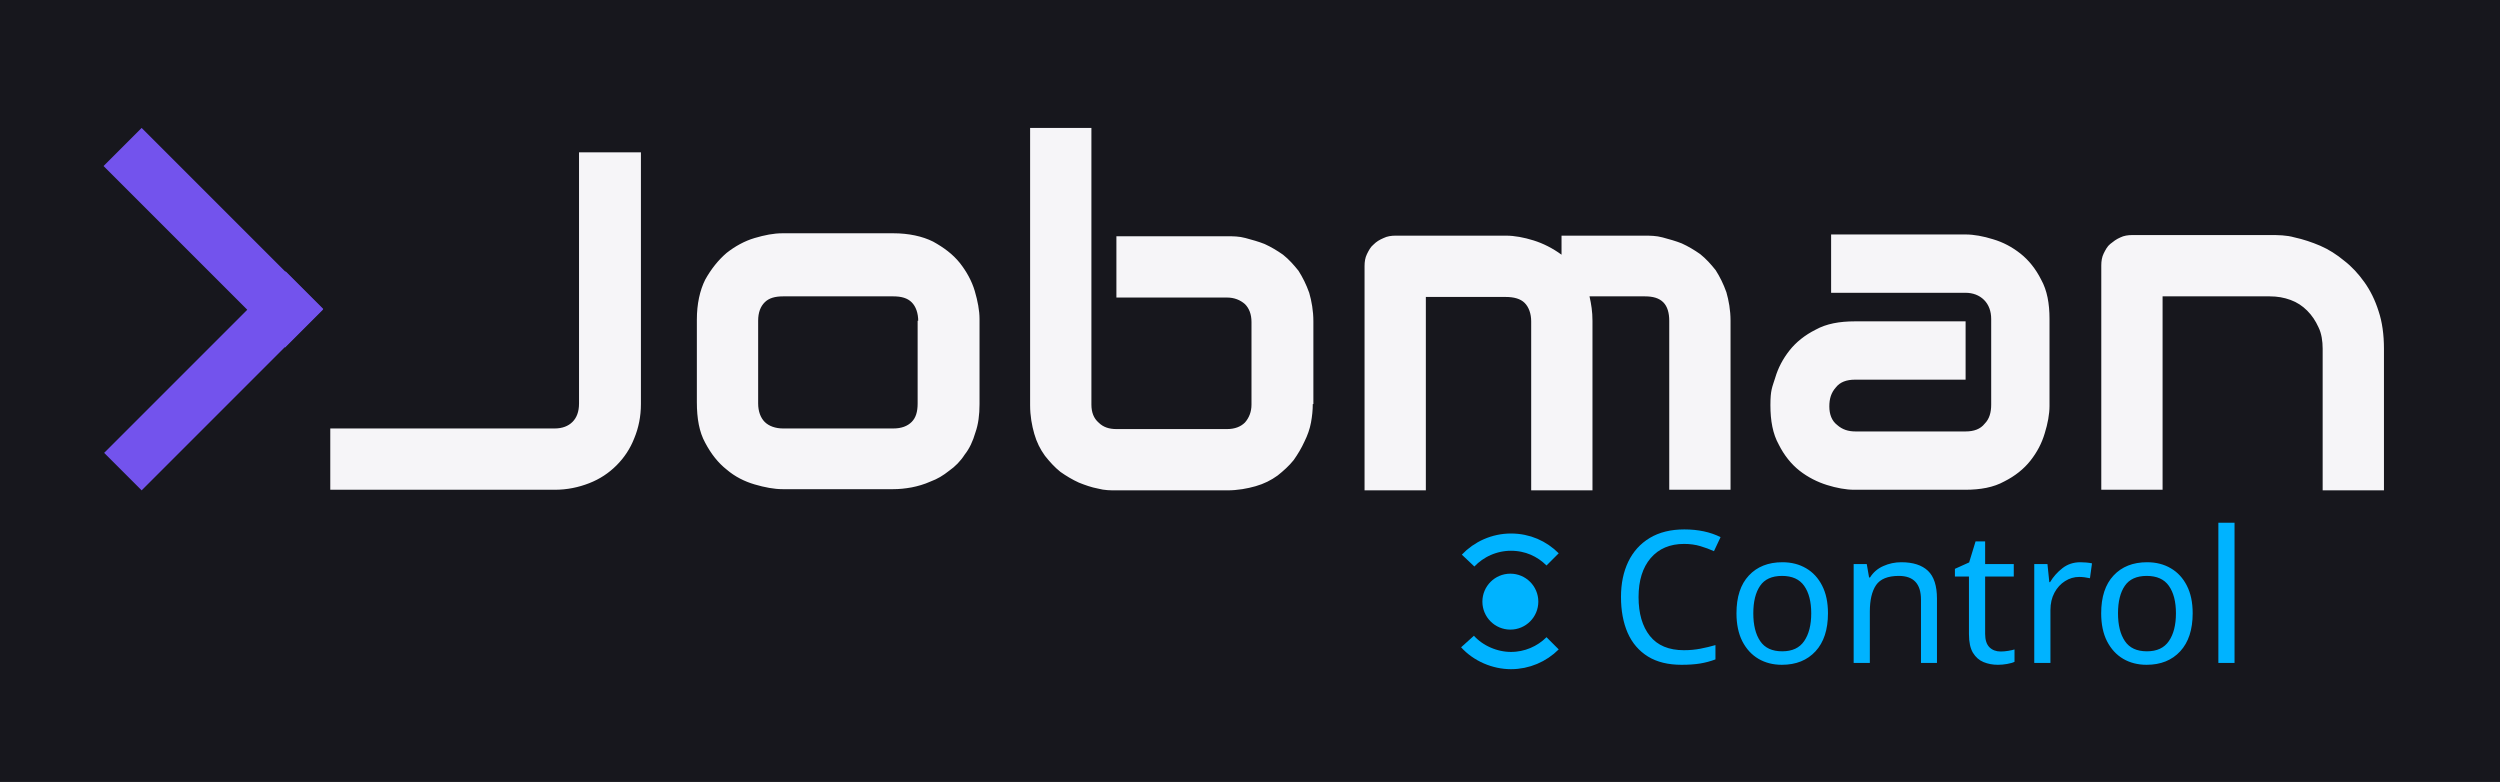
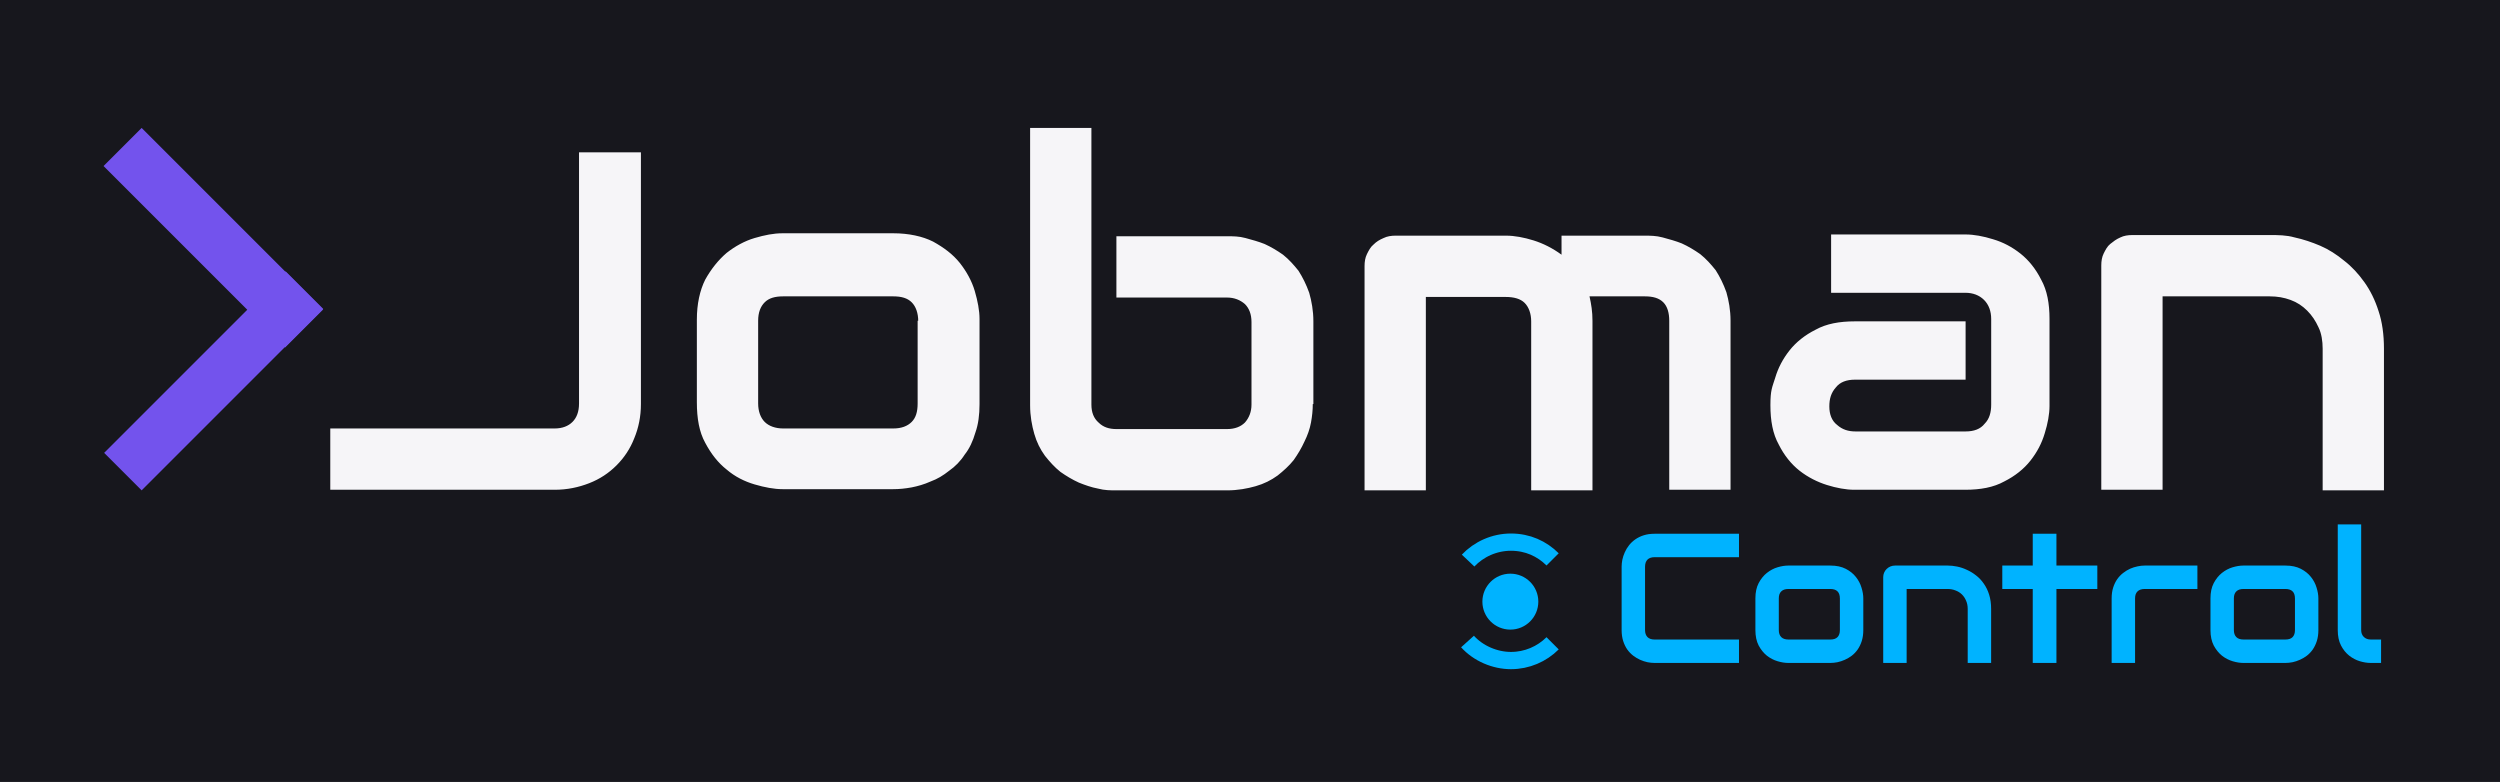
<svg xmlns="http://www.w3.org/2000/svg" id="Layer_1" version="1.1" viewBox="0 0 420.1 131.6">
  <defs>
    <style>
      .st0 {
        fill: #f6f5f8;
      }

      .st1 {
        fill: none;
        stroke: #00b3ff;
        stroke-miterlimit: 10;
        stroke-width: 2.9px;
      }

      .st2, .st3 {
        isolation: isolate;
      }

      .st4 {
        fill: #17171d;
      }

      .st5, .st3 {
        fill: #00b3ff;
      }

      .st6 {
        fill: #7353ed;
      }
- 
-       .st3 {
-         font-family: Audiowide-Regular, Audiowide;
-         font-size: 31px;
-       }
    </style>
  </defs>
  <path class="st4" d="M0,0h420.1v131.4H0V0Z" />
  <path class="st0" d="M107.7,67.9c0,2.1-.4,4-1.1,5.7-.7,1.8-1.7,3.3-3,4.6-1.3,1.3-2.8,2.3-4.6,3s-3.7,1.1-5.8,1.1h-37.7v-10.3h37.7c1.3,0,2.3-.4,3-1.1s1.1-1.7,1.1-3.1V25.6h10.4v42.3ZM164.6,67.9c0,1.8-.2,3.4-.7,4.8-.4,1.4-1,2.7-1.8,3.7-.7,1.1-1.6,2-2.6,2.7-1,.8-2,1.4-3.1,1.8-1.1.5-2.2.8-3.2,1-1.1.2-2.1.3-3.1.3h-18.6c-1.4,0-3-.3-4.7-.8s-3.3-1.3-4.7-2.5c-1.4-1.1-2.6-2.6-3.6-4.5-1-1.8-1.4-4.1-1.4-6.8v-13.9c0-2.6.5-4.9,1.4-6.7,1-1.8,2.2-3.3,3.6-4.5,1.4-1.1,3-2,4.7-2.5s3.2-.8,4.7-.8h18.6c2.6,0,4.9.5,6.7,1.4,1.8,1,3.3,2.1,4.5,3.6,1.1,1.4,2,3,2.5,4.7s.8,3.3.8,4.7v14.3h0ZM154.3,54c0-1.4-.4-2.5-1.1-3.2-.7-.7-1.7-1-3.1-1h-18.5c-1.4,0-2.4.3-3.1,1-.7.7-1.1,1.7-1.1,3.1v13.9c0,1.3.4,2.4,1.1,3.1s1.8,1.1,3.1,1.1h18.5c1.4,0,2.4-.4,3.1-1.1.7-.7,1-1.7,1-3.1v-13.9h.1ZM220.6,67.9c0,1-.1,2-.3,3.1s-.6,2.2-1.1,3.2c-.5,1.1-1.1,2.1-1.8,3.1-.8,1-1.7,1.8-2.7,2.6-1.1.8-2.3,1.4-3.7,1.8s-3,.7-4.8.7h-18.6c-1,0-2,0-3.1-.3-1.1-.2-2.2-.6-3.2-1-1.1-.5-2.1-1.1-3.1-1.8-1-.8-1.8-1.7-2.6-2.7-.8-1.1-1.4-2.3-1.8-3.7-.4-1.4-.7-3-.7-4.8V21.5h10.3v46.5c0,1.3.4,2.3,1.2,3,.8.8,1.8,1.1,3,1.1h18.6c1.3,0,2.3-.4,3-1.1.7-.8,1.1-1.8,1.1-3v-13.9c0-1.3-.4-2.3-1.1-3-.8-.7-1.8-1.1-3-1.1h-18.6v-10.3h18.6c1,0,2,0,3.1.3s2.2.6,3.2,1c1.1.5,2.1,1.1,3.1,1.8,1,.8,1.8,1.7,2.6,2.7.7,1.1,1.3,2.3,1.8,3.7.4,1.4.7,3,.7,4.8v13.9h0ZM267.6,82.4h-10.3v-28.4c0-1.3-.4-2.4-1.1-3.1-.7-.7-1.8-1-3.2-1h-13.4v32.5h-10.3v-37.7c0-.7.1-1.4.4-2,.3-.6.6-1.2,1.1-1.6.5-.5,1-.8,1.7-1.1.6-.3,1.3-.4,2-.4h18.6c1.4,0,3,.3,4.6.8,1.6.5,3.2,1.3,4.7,2.4v-3.2h13.9c1,0,2,0,3.1.3s2.2.6,3.2,1c1.1.5,2.1,1.1,3.1,1.8,1,.8,1.8,1.7,2.6,2.7.7,1.1,1.3,2.3,1.8,3.7.4,1.4.7,3,.7,4.8v28.4h-10.3v-28.4c0-1.3-.3-2.4-1-3.1-.7-.7-1.7-1-3.1-1h-9.3c.3,1.3.5,2.6.5,4.1v28.4h0ZM344.4,68.2c0,1.4-.3,3-.8,4.6-.5,1.7-1.3,3.2-2.4,4.6s-2.6,2.6-4.4,3.5c-1.8,1-4,1.4-6.6,1.4h-18.6c-1.4,0-3-.3-4.6-.8s-3.2-1.3-4.6-2.4-2.6-2.6-3.5-4.4c-1-1.8-1.4-4-1.4-6.6s.3-3,.8-4.6c.5-1.7,1.3-3.2,2.4-4.6,1.1-1.4,2.6-2.6,4.4-3.5,1.8-1,4-1.4,6.6-1.4h18.6v9.8h-18.6c-1.4,0-2.5.4-3.2,1.3-.8.9-1.1,1.9-1.1,3.2s.4,2.4,1.3,3.1c.9.8,1.9,1.1,3.1,1.1h18.5c1.4,0,2.5-.4,3.2-1.3.8-.8,1.1-1.9,1.1-3.2v-14.4c0-1.3-.4-2.4-1.2-3.2-.8-.8-1.9-1.2-3.1-1.2h-22.6v-9.8h22.6c1.4,0,3,.3,4.6.8,1.7.5,3.2,1.3,4.6,2.4,1.4,1.1,2.6,2.6,3.5,4.4,1,1.8,1.4,4,1.4,6.6v14.5h0ZM400.6,82.4h-10.3v-23.8c0-1.3-.2-2.6-.7-3.6-.5-1.1-1.1-2-1.9-2.8s-1.7-1.4-2.8-1.8c-1.1-.4-2.2-.6-3.5-.6h-18v32.5h-10.3v-37.7c0-.7.1-1.4.4-2s.6-1.2,1.1-1.6,1-.8,1.7-1.1c.6-.3,1.3-.4,2-.4h23.2c1.3,0,2.7,0,4.1.4,1.4.3,2.9.8,4.3,1.4,1.4.6,2.8,1.5,4,2.5,1.3,1,2.4,2.2,3.4,3.6,1,1.4,1.8,3,2.4,4.9.6,1.8.9,3.9.9,6.3v23.8h0Z" />
  <g>
    <path class="st6" d="M17.4,27.9l6.4-6.4,30.5,30.5-6.4,6.4s-30.5-30.5-30.5-30.5Z" />
    <path class="st6" d="M23.8,82.4l-6.3-6.3,30.5-30.5,6.3,6.3s-30.5,30.5-30.5,30.5Z" />
  </g>
  <g class="st2">
    <g class="st2">
      <g class="st2">
-         <text class="st3" transform="translate(270.5 111.4)">
-           <tspan x="0" y="0">Control</tspan>
-         </text>
+         <path class="st3" transform="translate(270.5 111.4)" fill="#00b3ff" aria-label="Control" d="M 21.721,0 H 7.523 Q 6.978,0 6.342,-0.121 5.722,-0.257 5.101,-0.53 4.496,-0.802 3.936,-1.226 3.375,-1.665 2.937,-2.271 2.513,-2.891 2.255,-3.693 1.998,-4.511 1.998,-5.525 V -16.181 q 0,-0.545 0.121,-1.166 0.136,-0.636 0.409,-1.241 0.272,-0.621 0.711,-1.181 0.439,-0.56 1.044,-0.984 0.621,-0.439 1.423,-0.696 0.802,-0.257 1.816,-0.257 H 21.721 v 3.936 H 7.523 q -0.772,0 -1.181,0.409 -0.409,0.409 -0.409,1.211 v 10.626 q 0,0.757 0.409,1.181 0.424,0.409 1.181,0.409 H 21.721 Z m 20.889,-5.525 q 0,1.014 -0.257,1.832 -0.257,0.802 -0.681,1.423 -0.424,0.605 -0.984,1.044 -0.56,0.424 -1.181,0.696 -0.605,0.272 -1.241,0.409 Q 37.645,0 37.085,0 H 29.986 q -0.817,0 -1.786,-0.288 -0.969,-0.288 -1.801,-0.938 -0.817,-0.666 -1.377,-1.71 -0.545,-1.06 -0.545,-2.588 v -5.328 q 0,-1.514 0.545,-2.558 0.56,-1.06 1.377,-1.71 0.833,-0.666 1.801,-0.954 0.969,-0.288 1.786,-0.288 h 7.099 q 1.514,0 2.573,0.545 1.06,0.545 1.71,1.377 0.651,0.817 0.938,1.786 0.303,0.969 0.303,1.801 z m -3.936,-5.298 q 0,-0.817 -0.409,-1.211 -0.409,-0.394 -1.181,-0.394 h -7.069 q -0.787,0 -1.196,0.409 -0.409,0.394 -0.409,1.166 v 5.328 q 0,0.772 0.409,1.181 0.409,0.409 1.196,0.409 h 7.069 q 0.802,0 1.196,-0.409 0.394,-0.409 0.394,-1.181 z M 64.089,0 H 60.153 v -9.082 q 0,-0.772 -0.272,-1.377 -0.257,-0.621 -0.711,-1.06 -0.454,-0.439 -1.075,-0.666 -0.605,-0.242 -1.317,-0.242 H 49.891 V 0 h -3.936 v -14.41 q 0,-0.409 0.151,-0.757 0.151,-0.363 0.424,-0.621 0.272,-0.272 0.636,-0.424 0.363,-0.151 0.772,-0.151 h 8.87 q 0.742,0 1.559,0.167 0.833,0.167 1.635,0.545 0.817,0.363 1.544,0.938 0.742,0.56 1.302,1.377 0.575,0.802 0.908,1.862 0.333,1.06 0.333,2.392 z M 81.935,-12.427 H 75.063 V 0 H 71.082 V -12.427 H 65.966 v -3.936 h 5.116 v -5.343 h 3.981 v 5.343 h 6.872 z m 16.817,0 h -8.855 q -0.802,0 -1.211,0.409 -0.409,0.394 -0.409,1.166 V 0 h -3.936 v -10.853 q 0,-1.014 0.257,-1.816 0.257,-0.802 0.681,-1.408 0.439,-0.621 0.999,-1.044 0.56,-0.439 1.166,-0.711 0.621,-0.272 1.241,-0.394 0.636,-0.136 1.181,-0.136 h 8.885 z m 20.329,6.902 q 0,1.014 -0.257,1.832 -0.257,0.802 -0.681,1.423 -0.424,0.605 -0.984,1.044 -0.56,0.424 -1.181,0.696 -0.605,0.272 -1.241,0.409 Q 114.116,0 113.556,0 h -7.099 q -0.817,0 -1.786,-0.288 -0.969,-0.288 -1.801,-0.938 -0.817,-0.666 -1.377,-1.71 -0.545,-1.06 -0.545,-2.588 v -5.328 q 0,-1.514 0.545,-2.558 0.56,-1.06 1.377,-1.71 0.833,-0.666 1.801,-0.954 0.969,-0.288 1.786,-0.288 h 7.099 q 1.514,0 2.573,0.545 1.06,0.545 1.71,1.377 0.651,0.817 0.938,1.786 0.303,0.969 0.303,1.801 z m -3.936,-5.298 q 0,-0.817 -0.409,-1.211 -0.409,-0.394 -1.181,-0.394 h -7.069 q -0.787,0 -1.196,0.409 -0.409,0.394 -0.409,1.166 v 5.328 q 0,0.772 0.409,1.181 0.409,0.409 1.196,0.409 h 7.069 q 0.802,0 1.196,-0.409 0.394,-0.409 0.394,-1.181 z M 129.616,0 h -1.756 q -0.848,0 -1.816,-0.288 -0.954,-0.288 -1.786,-0.938 -0.833,-0.666 -1.377,-1.71 -0.545,-1.06 -0.545,-2.588 V -23.28 h 3.936 v 17.755 q 0,0.727 0.454,1.166 0.454,0.424 1.135,0.424 h 1.756 z" />
      </g>
    </g>
  </g>
  <g>
    <circle class="st5" cx="253.8" cy="101.1" r="4.7" />
    <path class="st1" d="M260.9,108.1c-1.8,1.8-4.3,2.9-7,2.9s-5.5-1.2-7.3-3.2" />
    <path class="st1" d="M246.7,94.2c1.8-1.9,4.4-3.1,7.2-3.1s5.2,1.1,7,2.9" />
  </g>
</svg>
